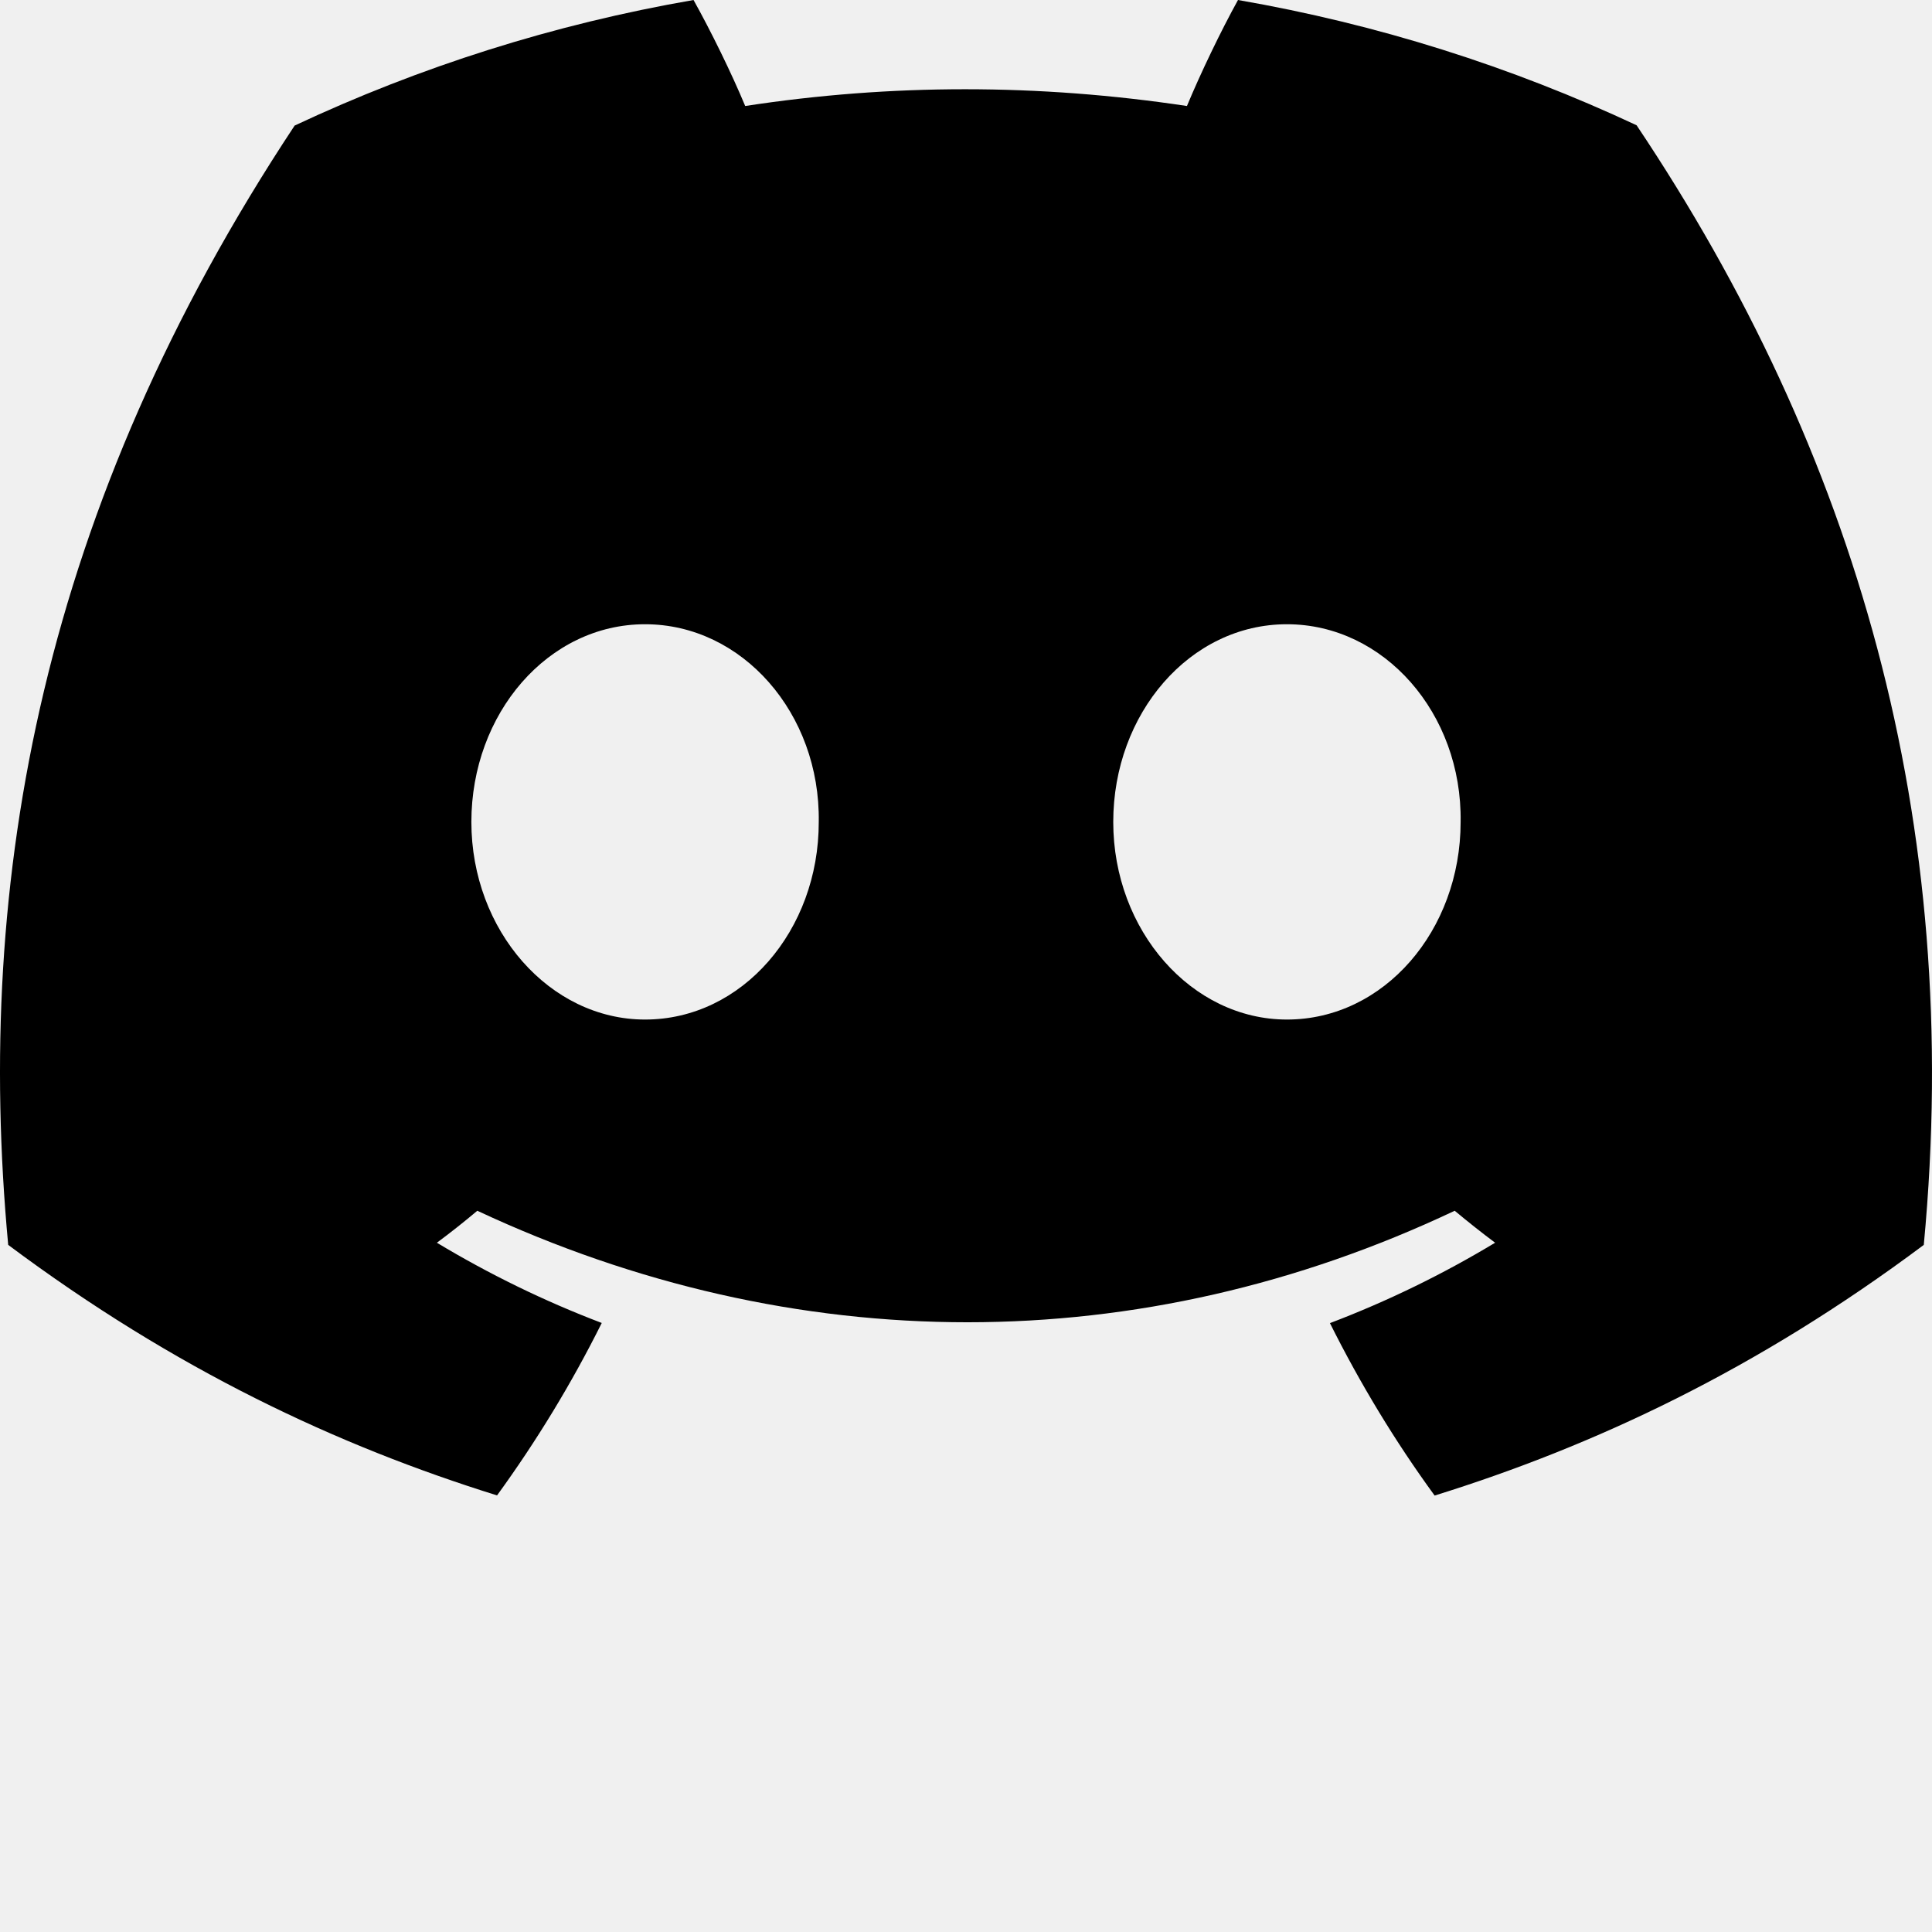
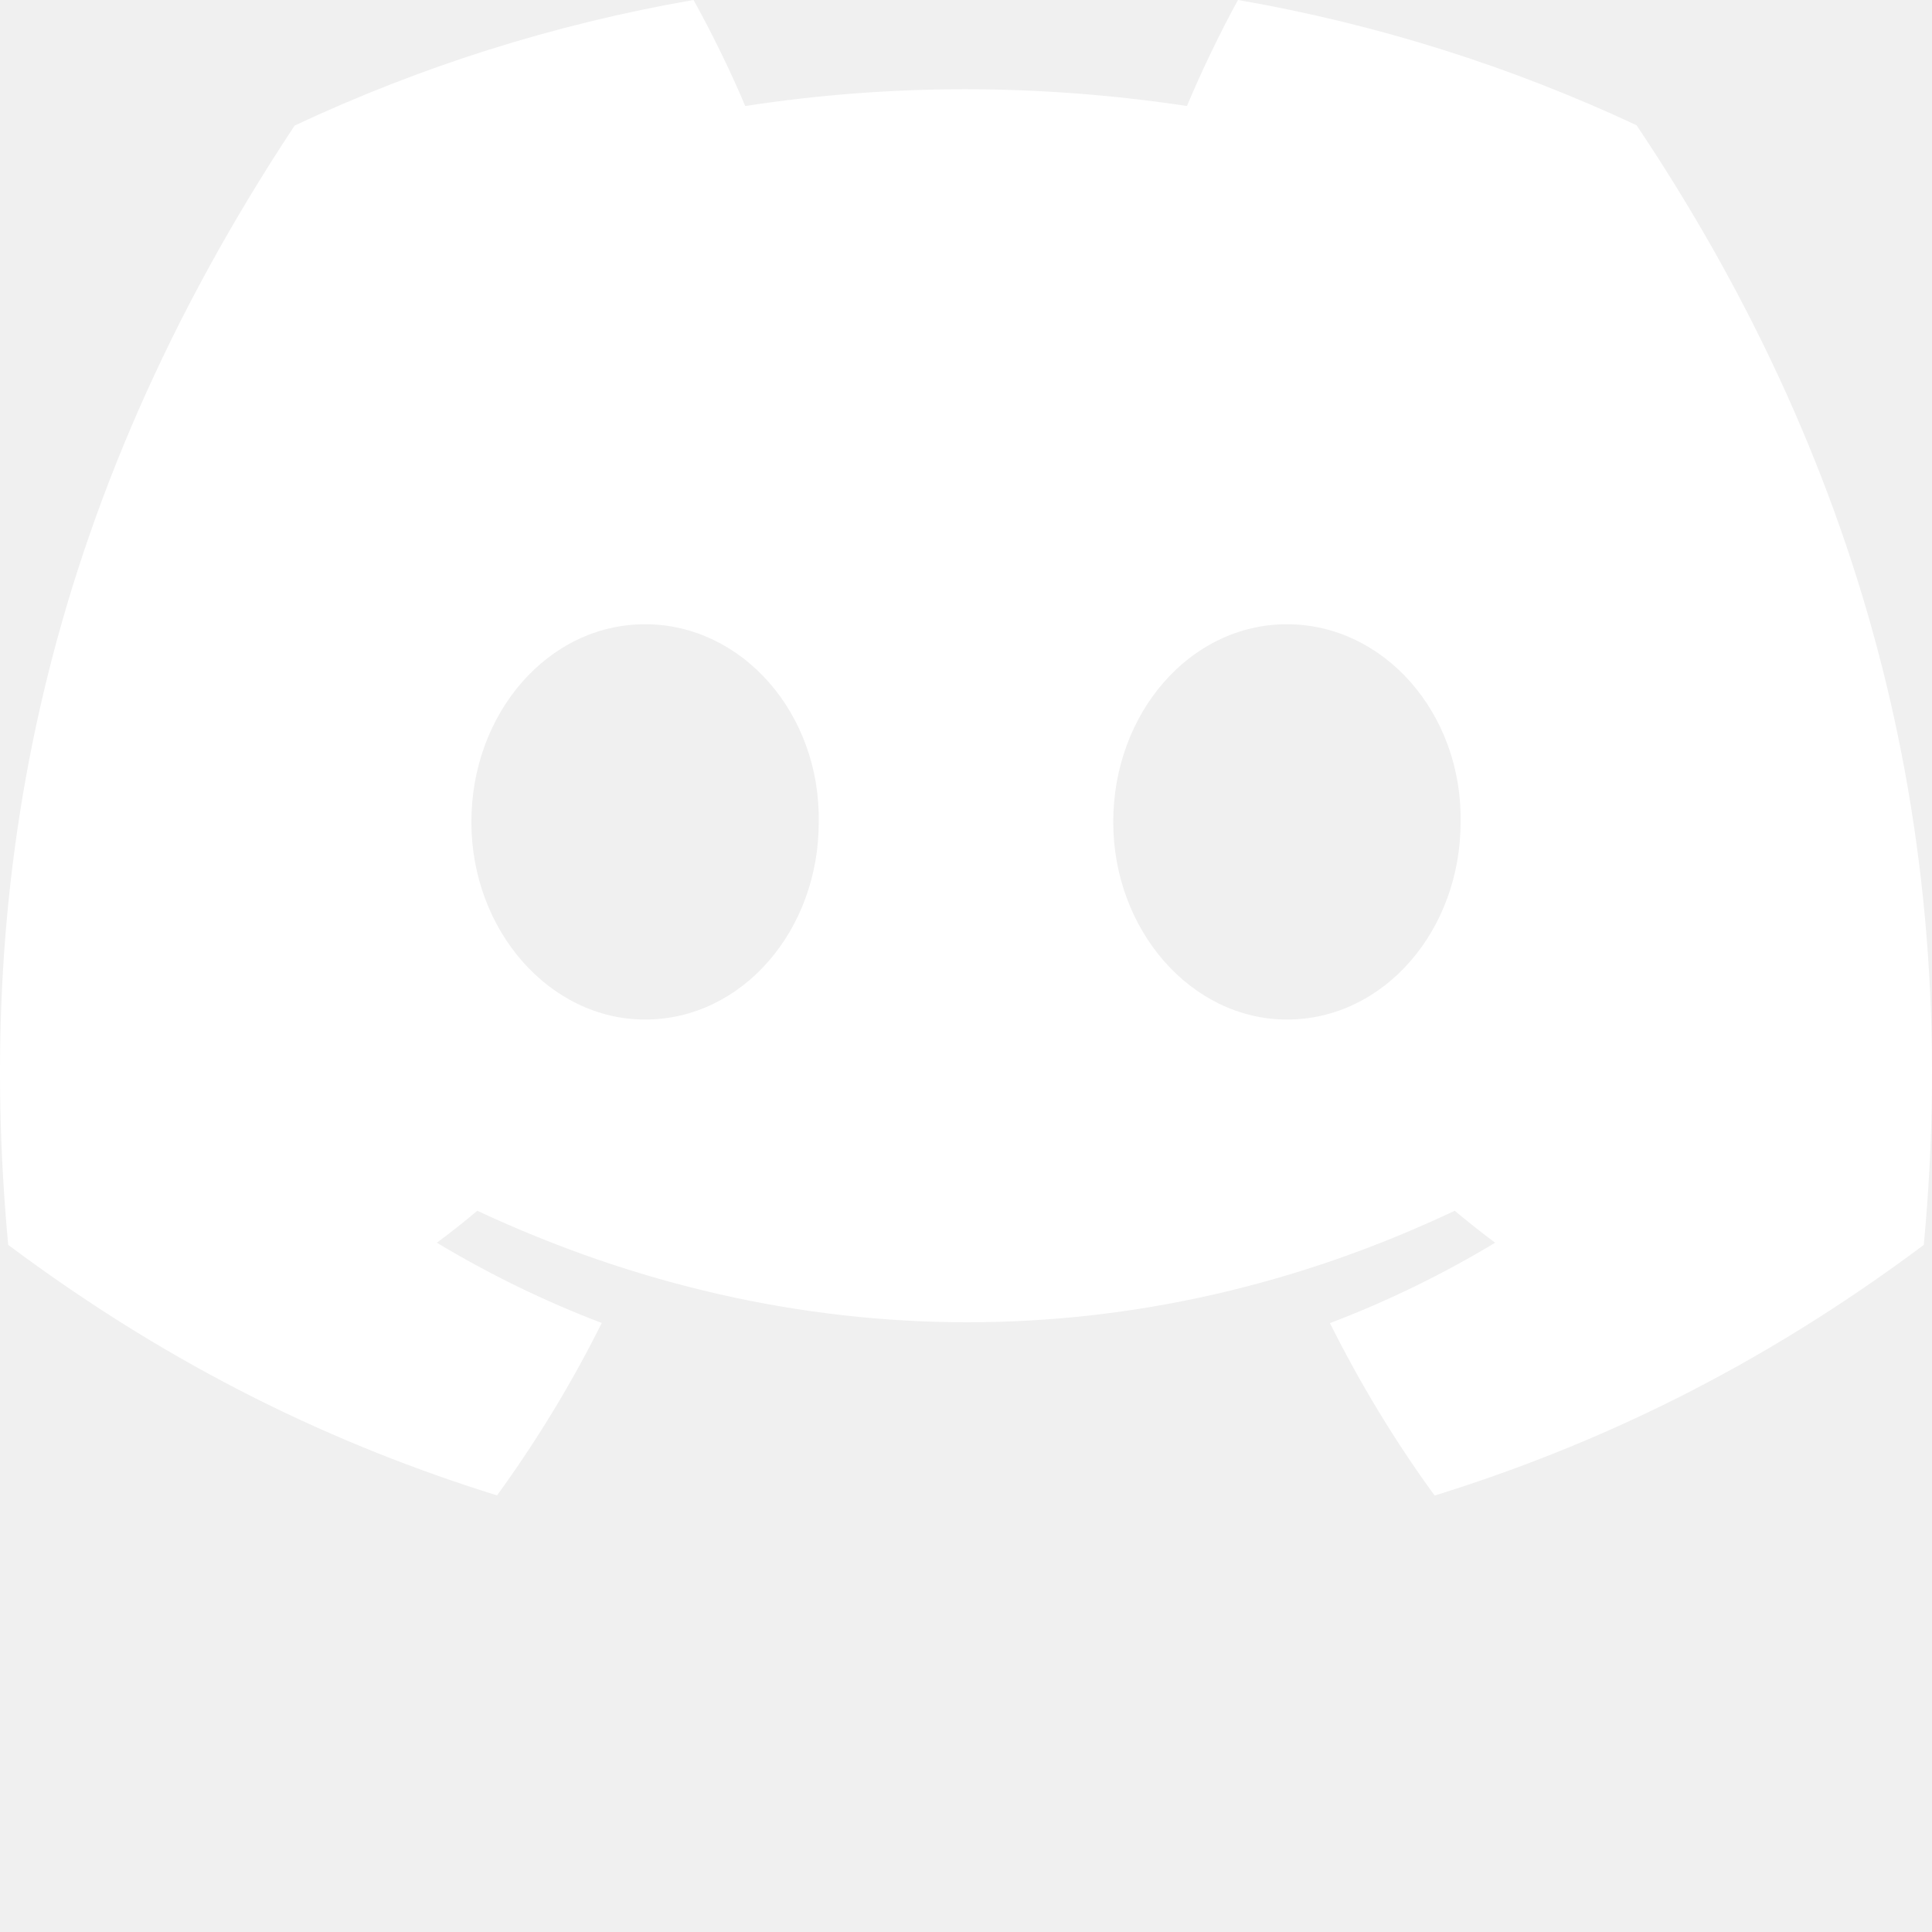
<svg xmlns="http://www.w3.org/2000/svg" width="24px" height="24px" viewBox="0 0 256 256" version="1.1" preserveAspectRatio="xMidYMid">
  <g>
-     <path d="M216.856,16.597 C200.285,8.843 182.566,3.208 164.042,0 C161.767,4.113 159.109,9.645 157.276,14.046 C137.584,11.085 118.073,11.085 98.743,14.046 C96.911,9.645 94.193,4.113 91.897,0 C73.353,3.208 55.613,8.864 39.042,16.638 C5.618,67.147 -3.443,116.401 1.087,164.956 C23.256,181.511 44.74,191.568 65.862,198.149 C71.077,190.971 75.728,183.341 79.735,175.3 C72.104,172.401 64.795,168.822 57.889,164.668 C59.721,163.311 61.513,161.891 63.245,160.431 C105.367,180.133 151.135,180.133 192.755,160.431 C194.506,161.891 196.298,163.311 198.11,164.668 C191.184,168.843 183.855,172.421 176.224,175.321 C180.23,183.341 184.862,190.992 190.097,198.169 C211.239,191.588 232.743,181.532 254.912,164.956 C260.228,108.668 245.831,59.866 216.856,16.597 Z M85.474,135.095 C72.829,135.095 62.459,123.29 62.459,108.915 C62.459,94.54 72.608,82.715 85.474,82.715 C98.341,82.715 108.71,94.519 108.489,108.915 C108.509,123.29 98.341,135.095 85.474,135.095 Z M170.525,135.095 C157.88,135.095 147.511,123.29 147.511,108.915 C147.511,94.54 157.659,82.715 170.525,82.715 C183.392,82.715 193.761,94.519 193.54,108.915 C193.54,123.29 183.392,135.095 170.525,135.095 Z" fill="#000000" fill-rule="nonzero" />
+     <path d="M216.856,16.597 C200.285,8.843 182.566,3.208 164.042,0 C161.767,4.113 159.109,9.645 157.276,14.046 C137.584,11.085 118.073,11.085 98.743,14.046 C96.911,9.645 94.193,4.113 91.897,0 C73.353,3.208 55.613,8.864 39.042,16.638 C5.618,67.147 -3.443,116.401 1.087,164.956 C23.256,181.511 44.74,191.568 65.862,198.149 C71.077,190.971 75.728,183.341 79.735,175.3 C72.104,172.401 64.795,168.822 57.889,164.668 C59.721,163.311 61.513,161.891 63.245,160.431 C105.367,180.133 151.135,180.133 192.755,160.431 C194.506,161.891 196.298,163.311 198.11,164.668 C191.184,168.843 183.855,172.421 176.224,175.321 C180.23,183.341 184.862,190.992 190.097,198.169 C211.239,191.588 232.743,181.532 254.912,164.956 C260.228,108.668 245.831,59.866 216.856,16.597 Z M85.474,135.095 C72.829,135.095 62.459,123.29 62.459,108.915 C62.459,94.54 72.608,82.715 85.474,82.715 C98.341,82.715 108.71,94.519 108.489,108.915 C108.509,123.29 98.341,135.095 85.474,135.095 Z M170.525,135.095 C157.88,135.095 147.511,123.29 147.511,108.915 C147.511,94.54 157.659,82.715 170.525,82.715 C183.392,82.715 193.761,94.519 193.54,108.915 C193.54,123.29 183.392,135.095 170.525,135.095 Z" fill="#FFFFFF" fill-rule="nonzero" />
  </g>
</svg>
